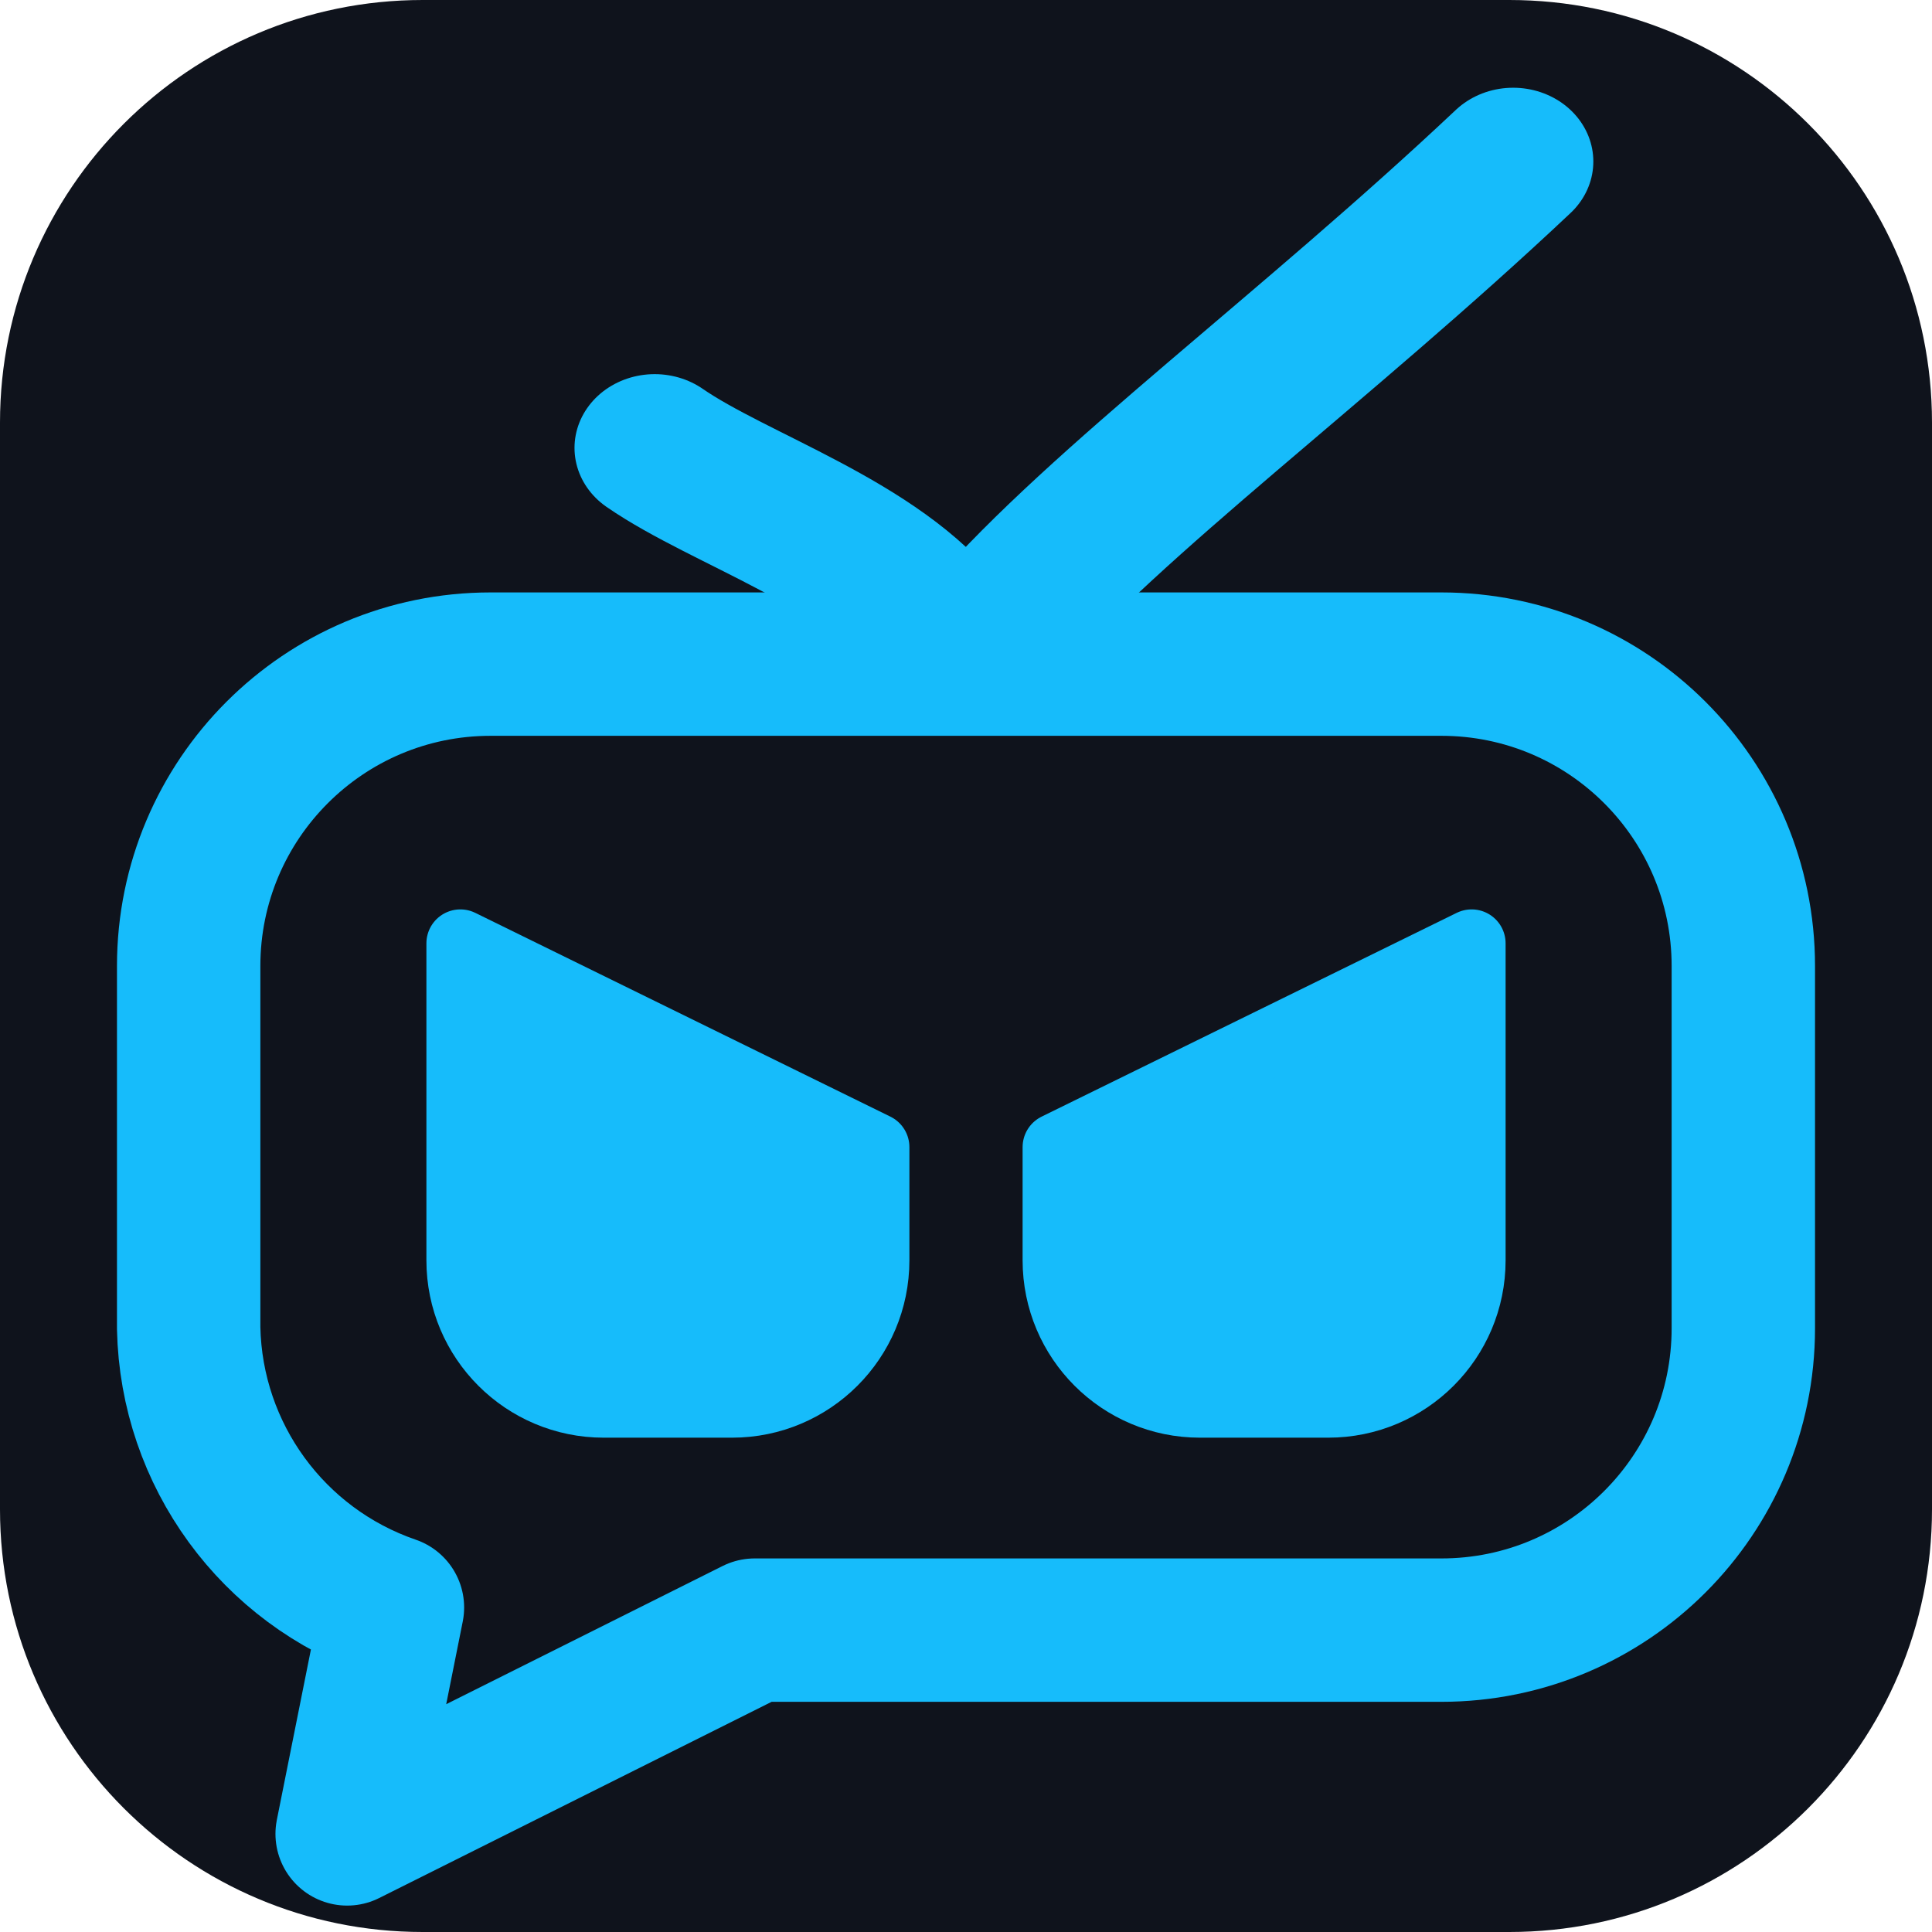
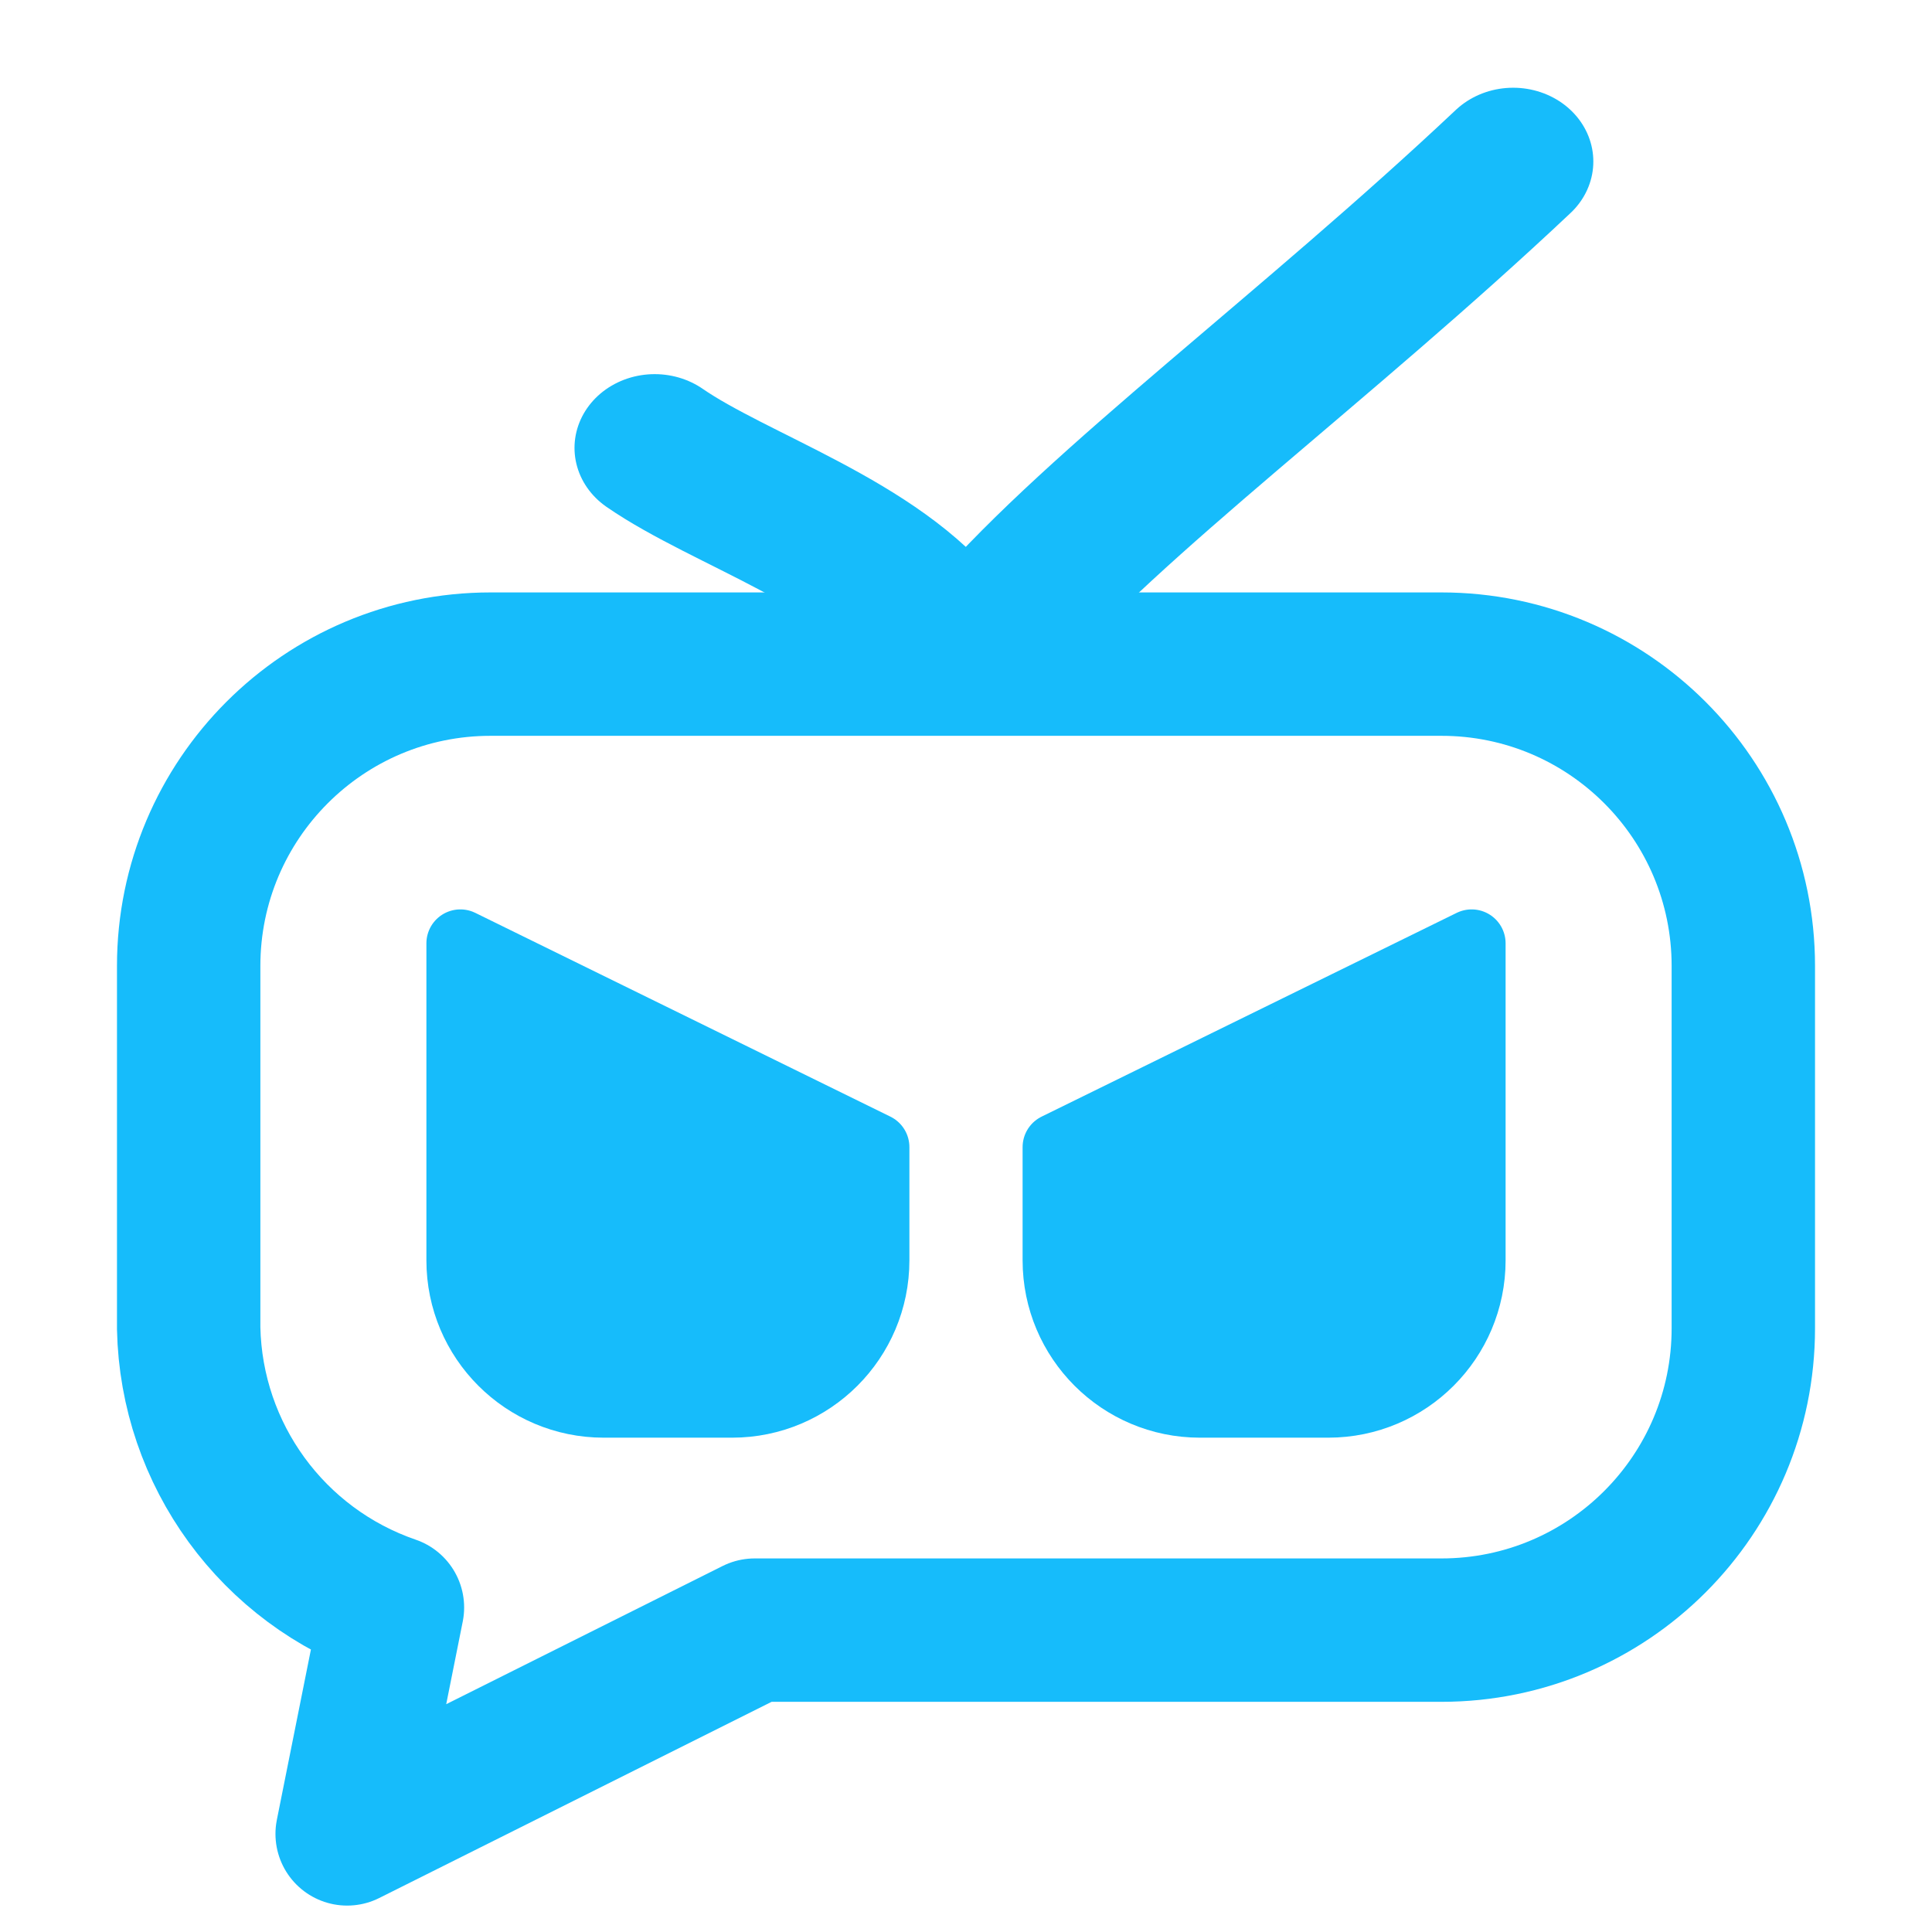
<svg xmlns="http://www.w3.org/2000/svg" viewBox="0 0 512 512" role="img" aria-label="OpenSpeak">
-   <rect width="512" height="512" rx="112" fill="#0f131c" />
  <g transform="translate(256 190) scale(1.25 1.15) translate(-256 -190)">
    <path d="M250 170C236 150 206 140 190 128" fill="none" stroke="#16bcfb" stroke-linecap="round" stroke-linejoin="round" stroke-width="34" />
    <path d="M262 170C286 140 330 105 372 62" fill="none" stroke="#16bcfb" stroke-linecap="round" stroke-linejoin="round" stroke-width="34" />
  </g>
  <path d="M130 176h252a80 80 0 0 1 80 80v96a80 80 0 0 1-80 80H200l-108 54 12-60a80 80 0 0 1-54-74v-96a80 80 0 0 1 80-80z" fill="none" stroke="#16bcfb" stroke-linecap="round" stroke-linejoin="round" stroke-width="38" />
  <path d="M122 250l110 54v30a38 38 0 0 1-38 38h-34a38 38 0 0 1-38-38z" fill="#16bcfb" stroke="#16bcfb" stroke-width="18" stroke-linejoin="round" />
  <g transform="matrix(-1 0 0 1 512 0)">
    <path d="M122 250l110 54v30a38 38 0 0 1-38 38h-34a38 38 0 0 1-38-38z" fill="#16bcfb" stroke="#16bcfb" stroke-width="18" stroke-linejoin="round" />
  </g>
</svg>
